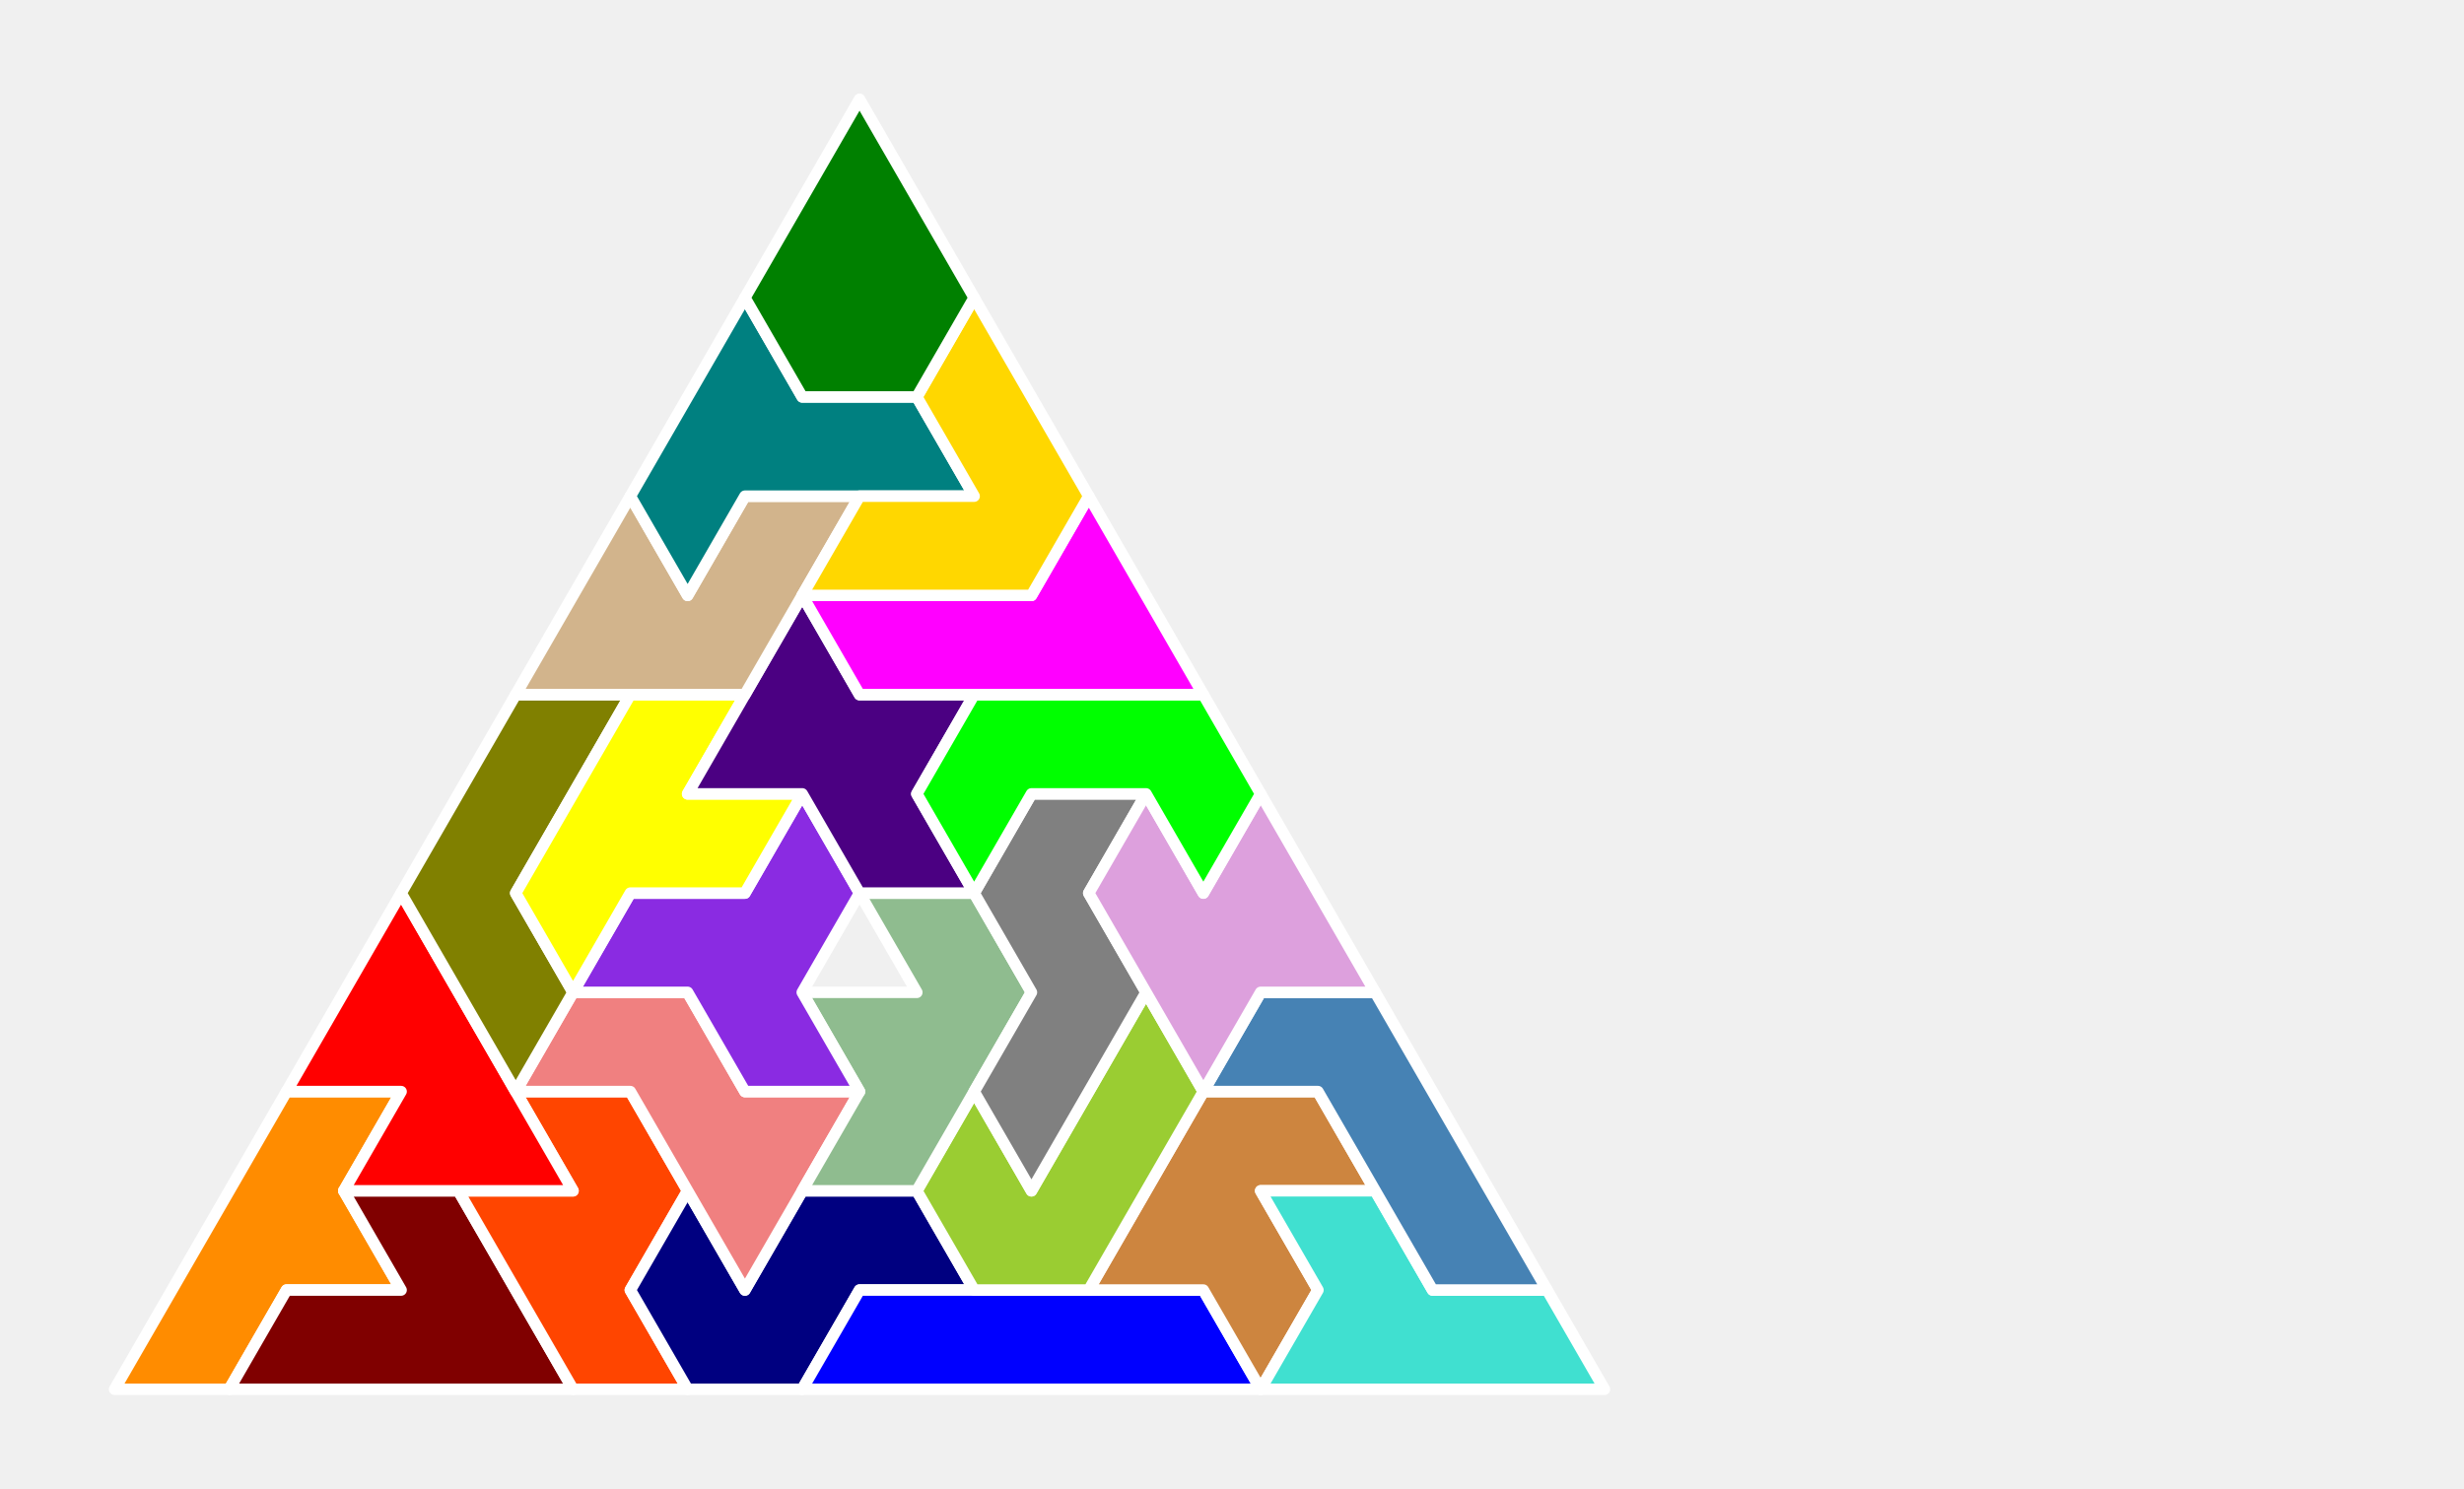
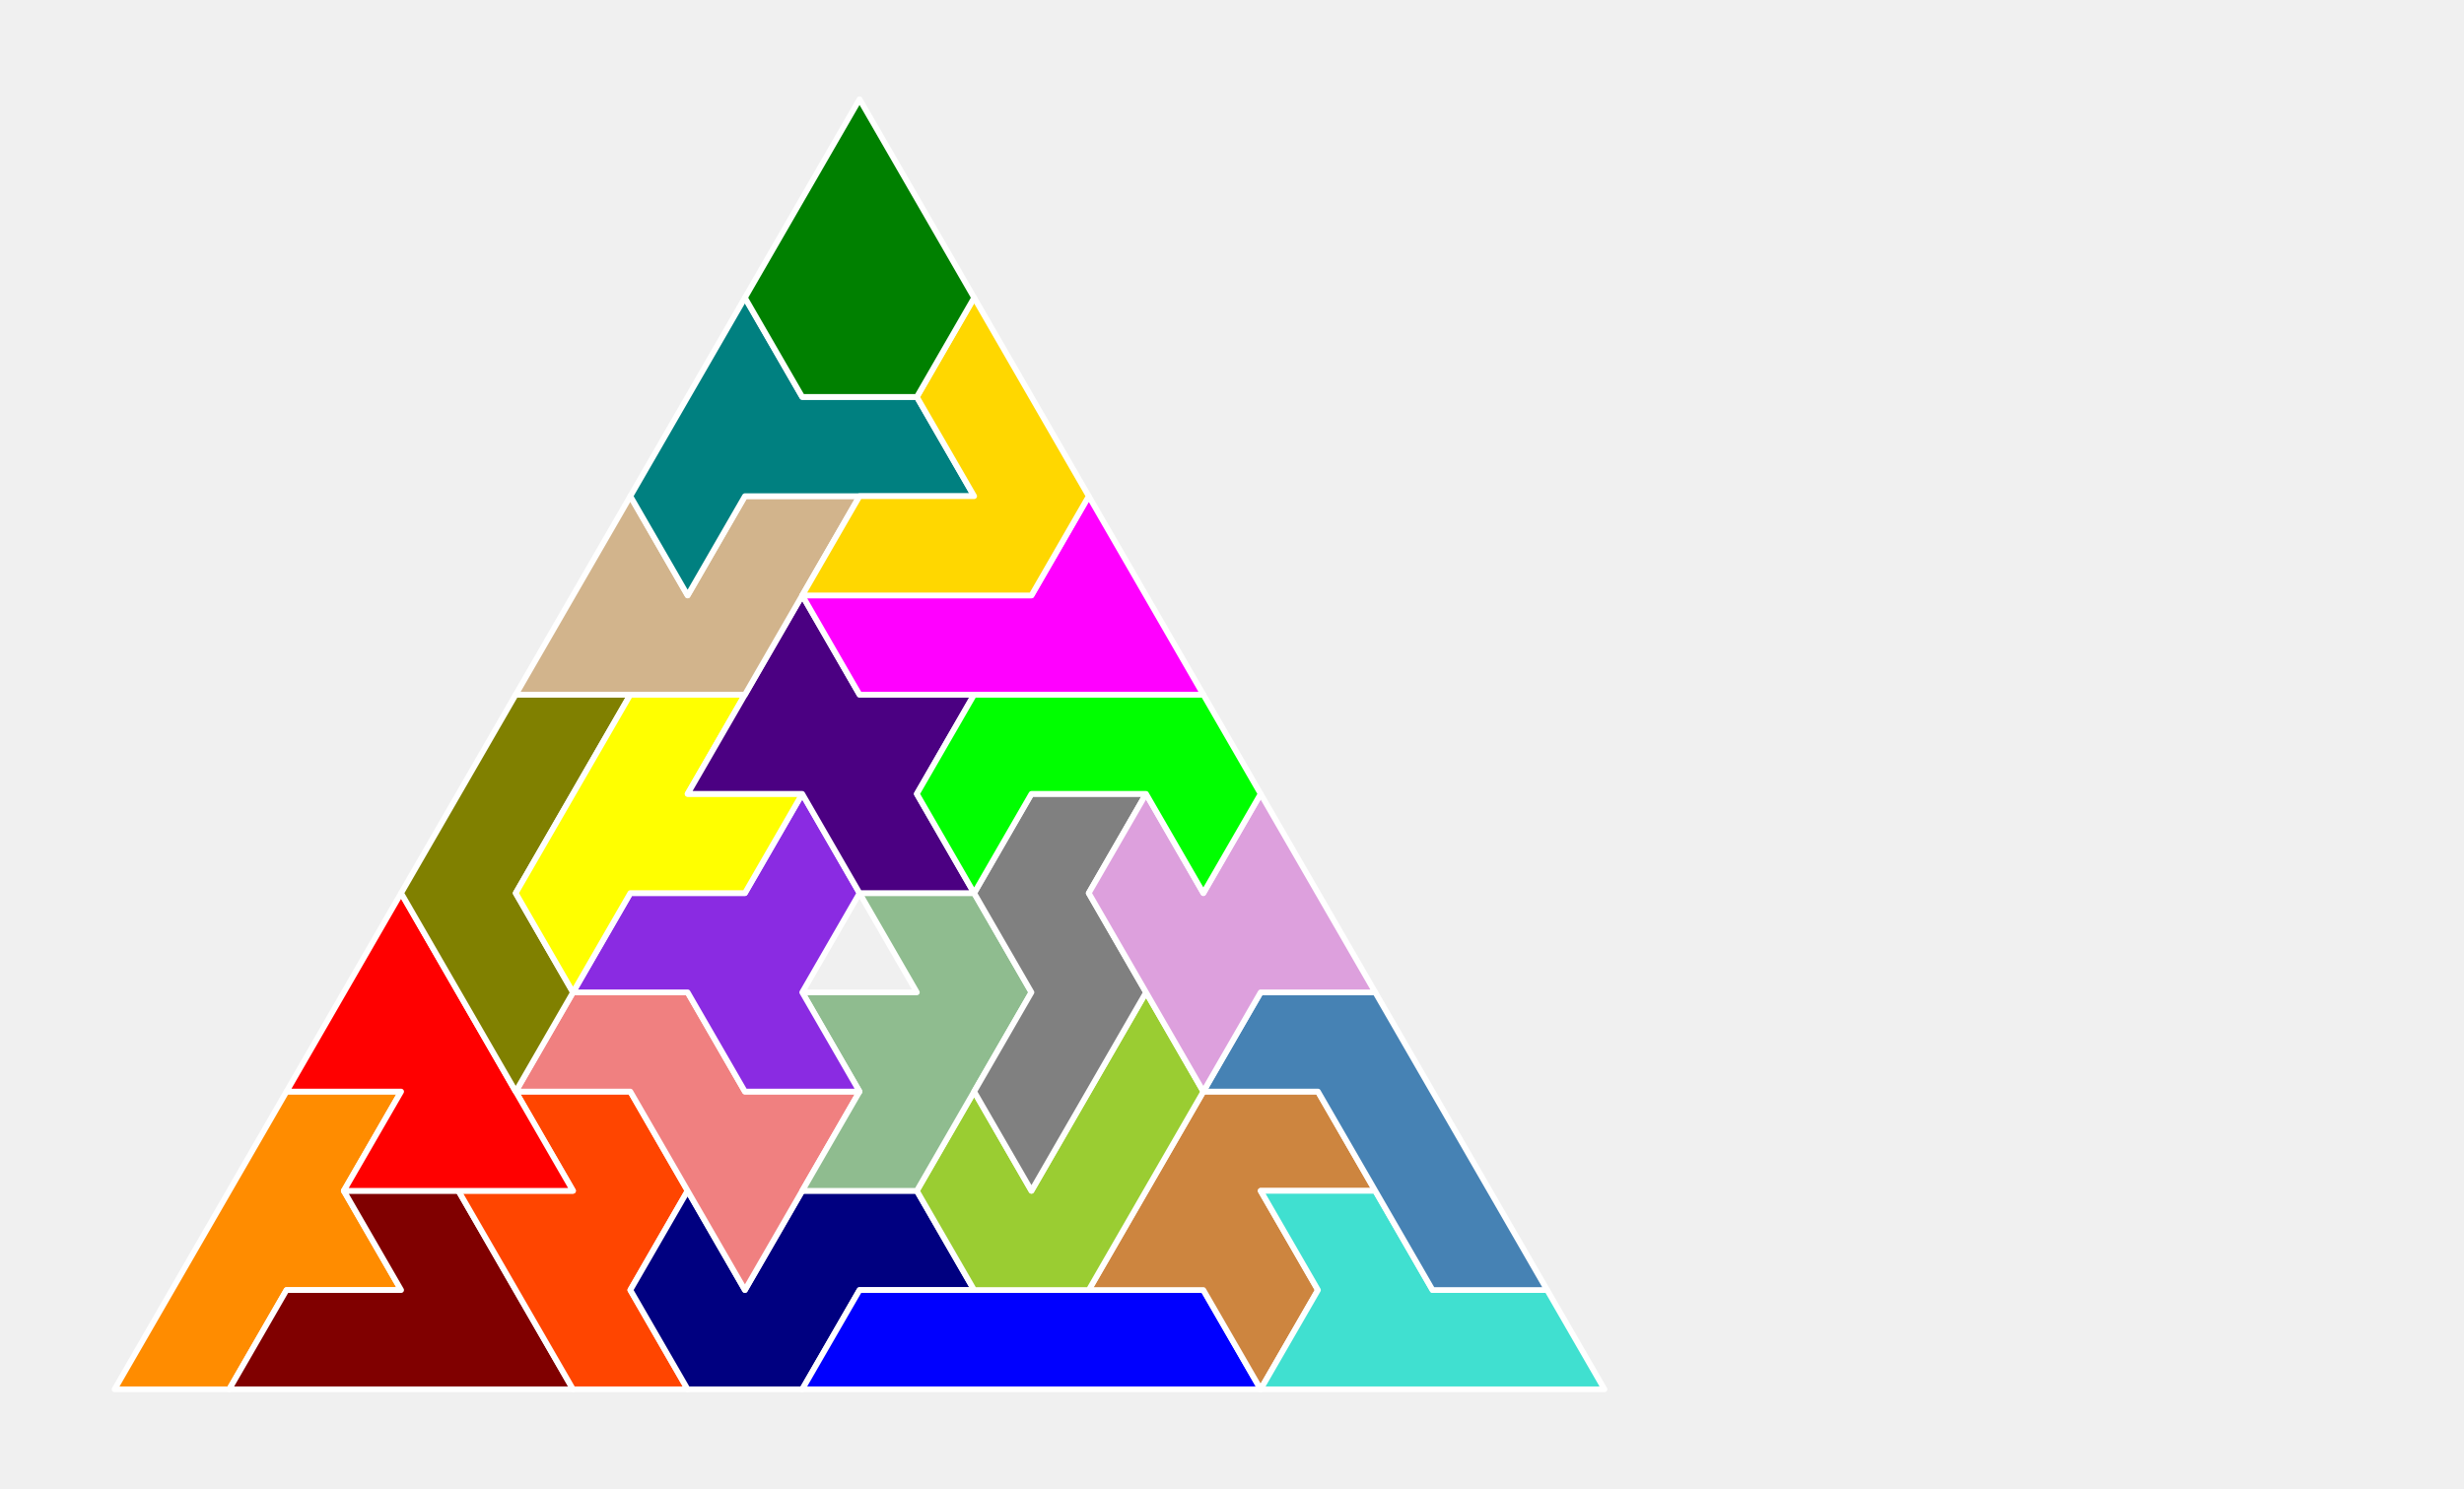
<svg xmlns="http://www.w3.org/2000/svg" width="215.0" height="129.904" viewBox="0 0 215.0 129.904">
  <g>
-     <polygon fill="darkorange" stroke="white" stroke-width="1" stroke-linejoin="round" points="10.000,121.244 20.000,121.244 25.000,112.583 35.000,112.583 30.000,103.923 35.000,95.263 25.000,95.263">
+     <polygon fill="darkorange" stroke="white" stroke-width="0.5" stroke-linejoin="round" points="10.000,121.244 20.000,121.244 25.000,112.583 35.000,112.583 30.000,103.923 35.000,95.263 25.000,95.263">
</polygon>
-     <polygon fill="maroon" stroke="white" stroke-width="1" stroke-linejoin="round" points="20.000,121.244 50.000,121.244 40.000,103.923 30.000,103.923 35.000,112.583 25.000,112.583">
+     <polygon fill="maroon" stroke="white" stroke-width="0.5" stroke-linejoin="round" points="20.000,121.244 50.000,121.244 40.000,103.923 30.000,103.923 35.000,112.583 25.000,112.583">
</polygon>
-     <polygon fill="orangered" stroke="white" stroke-width="1" stroke-linejoin="round" points="45.000,112.583 50.000,121.244 60.000,121.244 55.000,112.583 60.000,103.923 55.000,95.263 45.000,95.263 50.000,103.923 40.000,103.923">
+     <polygon fill="orangered" stroke="white" stroke-width="0.5" stroke-linejoin="round" points="45.000,112.583 50.000,121.244 60.000,121.244 55.000,112.583 60.000,103.923 55.000,95.263 45.000,95.263 50.000,103.923 40.000,103.923">
</polygon>
-     <polygon fill="navy" stroke="white" stroke-width="1" stroke-linejoin="round" points="55.000,112.583 60.000,121.244 70.000,121.244 75.000,112.583 85.000,112.583 80.000,103.923 70.000,103.923 65.000,112.583 60.000,103.923">
+     <polygon fill="navy" stroke="white" stroke-width="0.5" stroke-linejoin="round" points="55.000,112.583 60.000,121.244 70.000,121.244 75.000,112.583 85.000,112.583 80.000,103.923 70.000,103.923 65.000,112.583 60.000,103.923">
</polygon>
-     <polygon fill="blue" stroke="white" stroke-width="1" stroke-linejoin="round" points="70.000,121.244 110.000,121.244 105.000,112.583 75.000,112.583">
+     <polygon fill="blue" stroke="white" stroke-width="0.5" stroke-linejoin="round" points="70.000,121.244 110.000,121.244 105.000,112.583 75.000,112.583">
</polygon>
-     <polygon fill="peru" stroke="white" stroke-width="1" stroke-linejoin="round" points="105.000,112.583 110.000,121.244 115.000,112.583 110.000,103.923 120.000,103.923 115.000,95.263 105.000,95.263 95.000,112.583">
+     <polygon fill="peru" stroke="white" stroke-width="0.5" stroke-linejoin="round" points="105.000,112.583 110.000,121.244 115.000,112.583 110.000,103.923 120.000,103.923 115.000,95.263 105.000,95.263 95.000,112.583">
</polygon>
-     <polygon fill="turquoise" stroke="white" stroke-width="1" stroke-linejoin="round" points="110.000,121.244 140.000,121.244 135.000,112.583 125.000,112.583 120.000,103.923 110.000,103.923 115.000,112.583">
+     <polygon fill="turquoise" stroke="white" stroke-width="0.5" stroke-linejoin="round" points="110.000,121.244 140.000,121.244 135.000,112.583 125.000,112.583 120.000,103.923 110.000,103.923 115.000,112.583">
</polygon>
-     <polygon fill="lightcoral" stroke="white" stroke-width="1" stroke-linejoin="round" points="60.000,103.923 65.000,112.583 75.000,95.263 65.000,95.263 60.000,86.603 50.000,86.603 45.000,95.263 55.000,95.263">
+     <polygon fill="lightcoral" stroke="white" stroke-width="0.5" stroke-linejoin="round" points="60.000,103.923 65.000,112.583 75.000,95.263 65.000,95.263 60.000,86.603 50.000,86.603 45.000,95.263 55.000,95.263">
</polygon>
-     <polygon fill="yellowgreen" stroke="white" stroke-width="1" stroke-linejoin="round" points="80.000,103.923 85.000,112.583 95.000,112.583 105.000,95.263 100.000,86.603 90.000,103.923 85.000,95.263">
+     <polygon fill="yellowgreen" stroke="white" stroke-width="0.5" stroke-linejoin="round" points="80.000,103.923 85.000,112.583 95.000,112.583 105.000,95.263 100.000,86.603 90.000,103.923 85.000,95.263">
</polygon>
-     <polygon fill="steelblue" stroke="white" stroke-width="1" stroke-linejoin="round" points="120.000,103.923 125.000,112.583 135.000,112.583 120.000,86.603 110.000,86.603 105.000,95.263 115.000,95.263">
+     <polygon fill="steelblue" stroke="white" stroke-width="0.5" stroke-linejoin="round" points="120.000,103.923 125.000,112.583 135.000,112.583 120.000,86.603 110.000,86.603 105.000,95.263 115.000,95.263">
</polygon>
-     <polygon fill="red" stroke="white" stroke-width="1" stroke-linejoin="round" points="30.000,103.923 50.000,103.923 35.000,77.942 25.000,95.263 35.000,95.263">
+     <polygon fill="red" stroke="white" stroke-width="0.5" stroke-linejoin="round" points="30.000,103.923 50.000,103.923 35.000,77.942 25.000,95.263 35.000,95.263">
</polygon>
-     <polygon fill="darkseagreen" stroke="white" stroke-width="1" stroke-linejoin="round" points="70.000,103.923 80.000,103.923 90.000,86.603 85.000,77.942 75.000,77.942 80.000,86.603 70.000,86.603 75.000,95.263">
+     <polygon fill="darkseagreen" stroke="white" stroke-width="0.5" stroke-linejoin="round" points="70.000,103.923 80.000,103.923 90.000,86.603 85.000,77.942 75.000,77.942 80.000,86.603 70.000,86.603 75.000,95.263">
</polygon>
-     <polygon fill="gray" stroke="white" stroke-width="1" stroke-linejoin="round" points="85.000,95.263 90.000,103.923 100.000,86.603 95.000,77.942 100.000,69.282 90.000,69.282 85.000,77.942 90.000,86.603">
+     <polygon fill="gray" stroke="white" stroke-width="0.5" stroke-linejoin="round" points="85.000,95.263 90.000,103.923 100.000,86.603 95.000,77.942 100.000,69.282 90.000,69.282 85.000,77.942 90.000,86.603">
</polygon>
-     <polygon fill="olive" stroke="white" stroke-width="1" stroke-linejoin="round" points="40.000,86.603 45.000,95.263 50.000,86.603 45.000,77.942 55.000,60.622 45.000,60.622 35.000,77.942">
+     <polygon fill="olive" stroke="white" stroke-width="0.5" stroke-linejoin="round" points="40.000,86.603 45.000,95.263 50.000,86.603 45.000,77.942 55.000,60.622 45.000,60.622 35.000,77.942">
</polygon>
-     <polygon fill="blueviolet" stroke="white" stroke-width="1" stroke-linejoin="round" points="60.000,86.603 65.000,95.263 75.000,95.263 70.000,86.603 75.000,77.942 70.000,69.282 65.000,77.942 55.000,77.942 50.000,86.603">
+     <polygon fill="blueviolet" stroke="white" stroke-width="0.5" stroke-linejoin="round" points="60.000,86.603 65.000,95.263 75.000,95.263 70.000,86.603 75.000,77.942 70.000,69.282 65.000,77.942 55.000,77.942 50.000,86.603">
</polygon>
-     <polygon fill="plum" stroke="white" stroke-width="1" stroke-linejoin="round" points="100.000,86.603 105.000,95.263 110.000,86.603 120.000,86.603 110.000,69.282 105.000,77.942 100.000,69.282 95.000,77.942">
+     <polygon fill="plum" stroke="white" stroke-width="0.5" stroke-linejoin="round" points="100.000,86.603 105.000,95.263 110.000,86.603 120.000,86.603 110.000,69.282 105.000,77.942 100.000,69.282 95.000,77.942">
</polygon>
-     <polygon fill="yellow" stroke="white" stroke-width="1" stroke-linejoin="round" points="45.000,77.942 50.000,86.603 55.000,77.942 65.000,77.942 70.000,69.282 60.000,69.282 65.000,60.622 55.000,60.622">
+     <polygon fill="yellow" stroke="white" stroke-width="0.5" stroke-linejoin="round" points="45.000,77.942 50.000,86.603 55.000,77.942 65.000,77.942 70.000,69.282 60.000,69.282 65.000,60.622 55.000,60.622">
</polygon>
-     <polygon fill="indigo" stroke="white" stroke-width="1" stroke-linejoin="round" points="70.000,69.282 75.000,77.942 85.000,77.942 80.000,69.282 85.000,60.622 75.000,60.622 70.000,51.962 60.000,69.282">
+     <polygon fill="indigo" stroke="white" stroke-width="0.5" stroke-linejoin="round" points="70.000,69.282 75.000,77.942 85.000,77.942 80.000,69.282 85.000,60.622 75.000,60.622 70.000,51.962 60.000,69.282">
</polygon>
-     <polygon fill="lime" stroke="white" stroke-width="1" stroke-linejoin="round" points="80.000,69.282 85.000,77.942 90.000,69.282 100.000,69.282 105.000,77.942 110.000,69.282 105.000,60.622 85.000,60.622">
+     <polygon fill="lime" stroke="white" stroke-width="0.5" stroke-linejoin="round" points="80.000,69.282 85.000,77.942 90.000,69.282 100.000,69.282 105.000,77.942 110.000,69.282 105.000,60.622 85.000,60.622">
</polygon>
-     <polygon fill="tan" stroke="white" stroke-width="1" stroke-linejoin="round" points="45.000,60.622 65.000,60.622 75.000,43.301 65.000,43.301 60.000,51.962 55.000,43.301">
+     <polygon fill="tan" stroke="white" stroke-width="0.5" stroke-linejoin="round" points="45.000,60.622 65.000,60.622 75.000,43.301 65.000,43.301 60.000,51.962 55.000,43.301">
</polygon>
-     <polygon fill="magenta" stroke="white" stroke-width="1" stroke-linejoin="round" points="70.000,51.962 75.000,60.622 105.000,60.622 95.000,43.301 90.000,51.962">
+     <polygon fill="magenta" stroke="white" stroke-width="0.5" stroke-linejoin="round" points="70.000,51.962 75.000,60.622 105.000,60.622 95.000,43.301 90.000,51.962">
</polygon>
-     <polygon fill="teal" stroke="white" stroke-width="1" stroke-linejoin="round" points="55.000,43.301 60.000,51.962 65.000,43.301 85.000,43.301 80.000,34.641 70.000,34.641 65.000,25.981">
+     <polygon fill="teal" stroke="white" stroke-width="0.5" stroke-linejoin="round" points="55.000,43.301 60.000,51.962 65.000,43.301 85.000,43.301 80.000,34.641 70.000,34.641 65.000,25.981">
</polygon>
-     <polygon fill="gold" stroke="white" stroke-width="1" stroke-linejoin="round" points="70.000,51.962 90.000,51.962 95.000,43.301 85.000,25.981 80.000,34.641 85.000,43.301 75.000,43.301">
+     <polygon fill="gold" stroke="white" stroke-width="0.5" stroke-linejoin="round" points="70.000,51.962 90.000,51.962 95.000,43.301 85.000,25.981 80.000,34.641 85.000,43.301 75.000,43.301">
</polygon>
-     <polygon fill="green" stroke="white" stroke-width="1" stroke-linejoin="round" points="65.000,25.981 70.000,34.641 80.000,34.641 85.000,25.981 75.000,8.660">
+     <polygon fill="green" stroke="white" stroke-width="0.5" stroke-linejoin="round" points="65.000,25.981 70.000,34.641 80.000,34.641 85.000,25.981 75.000,8.660">
</polygon>
  </g>
</svg>
